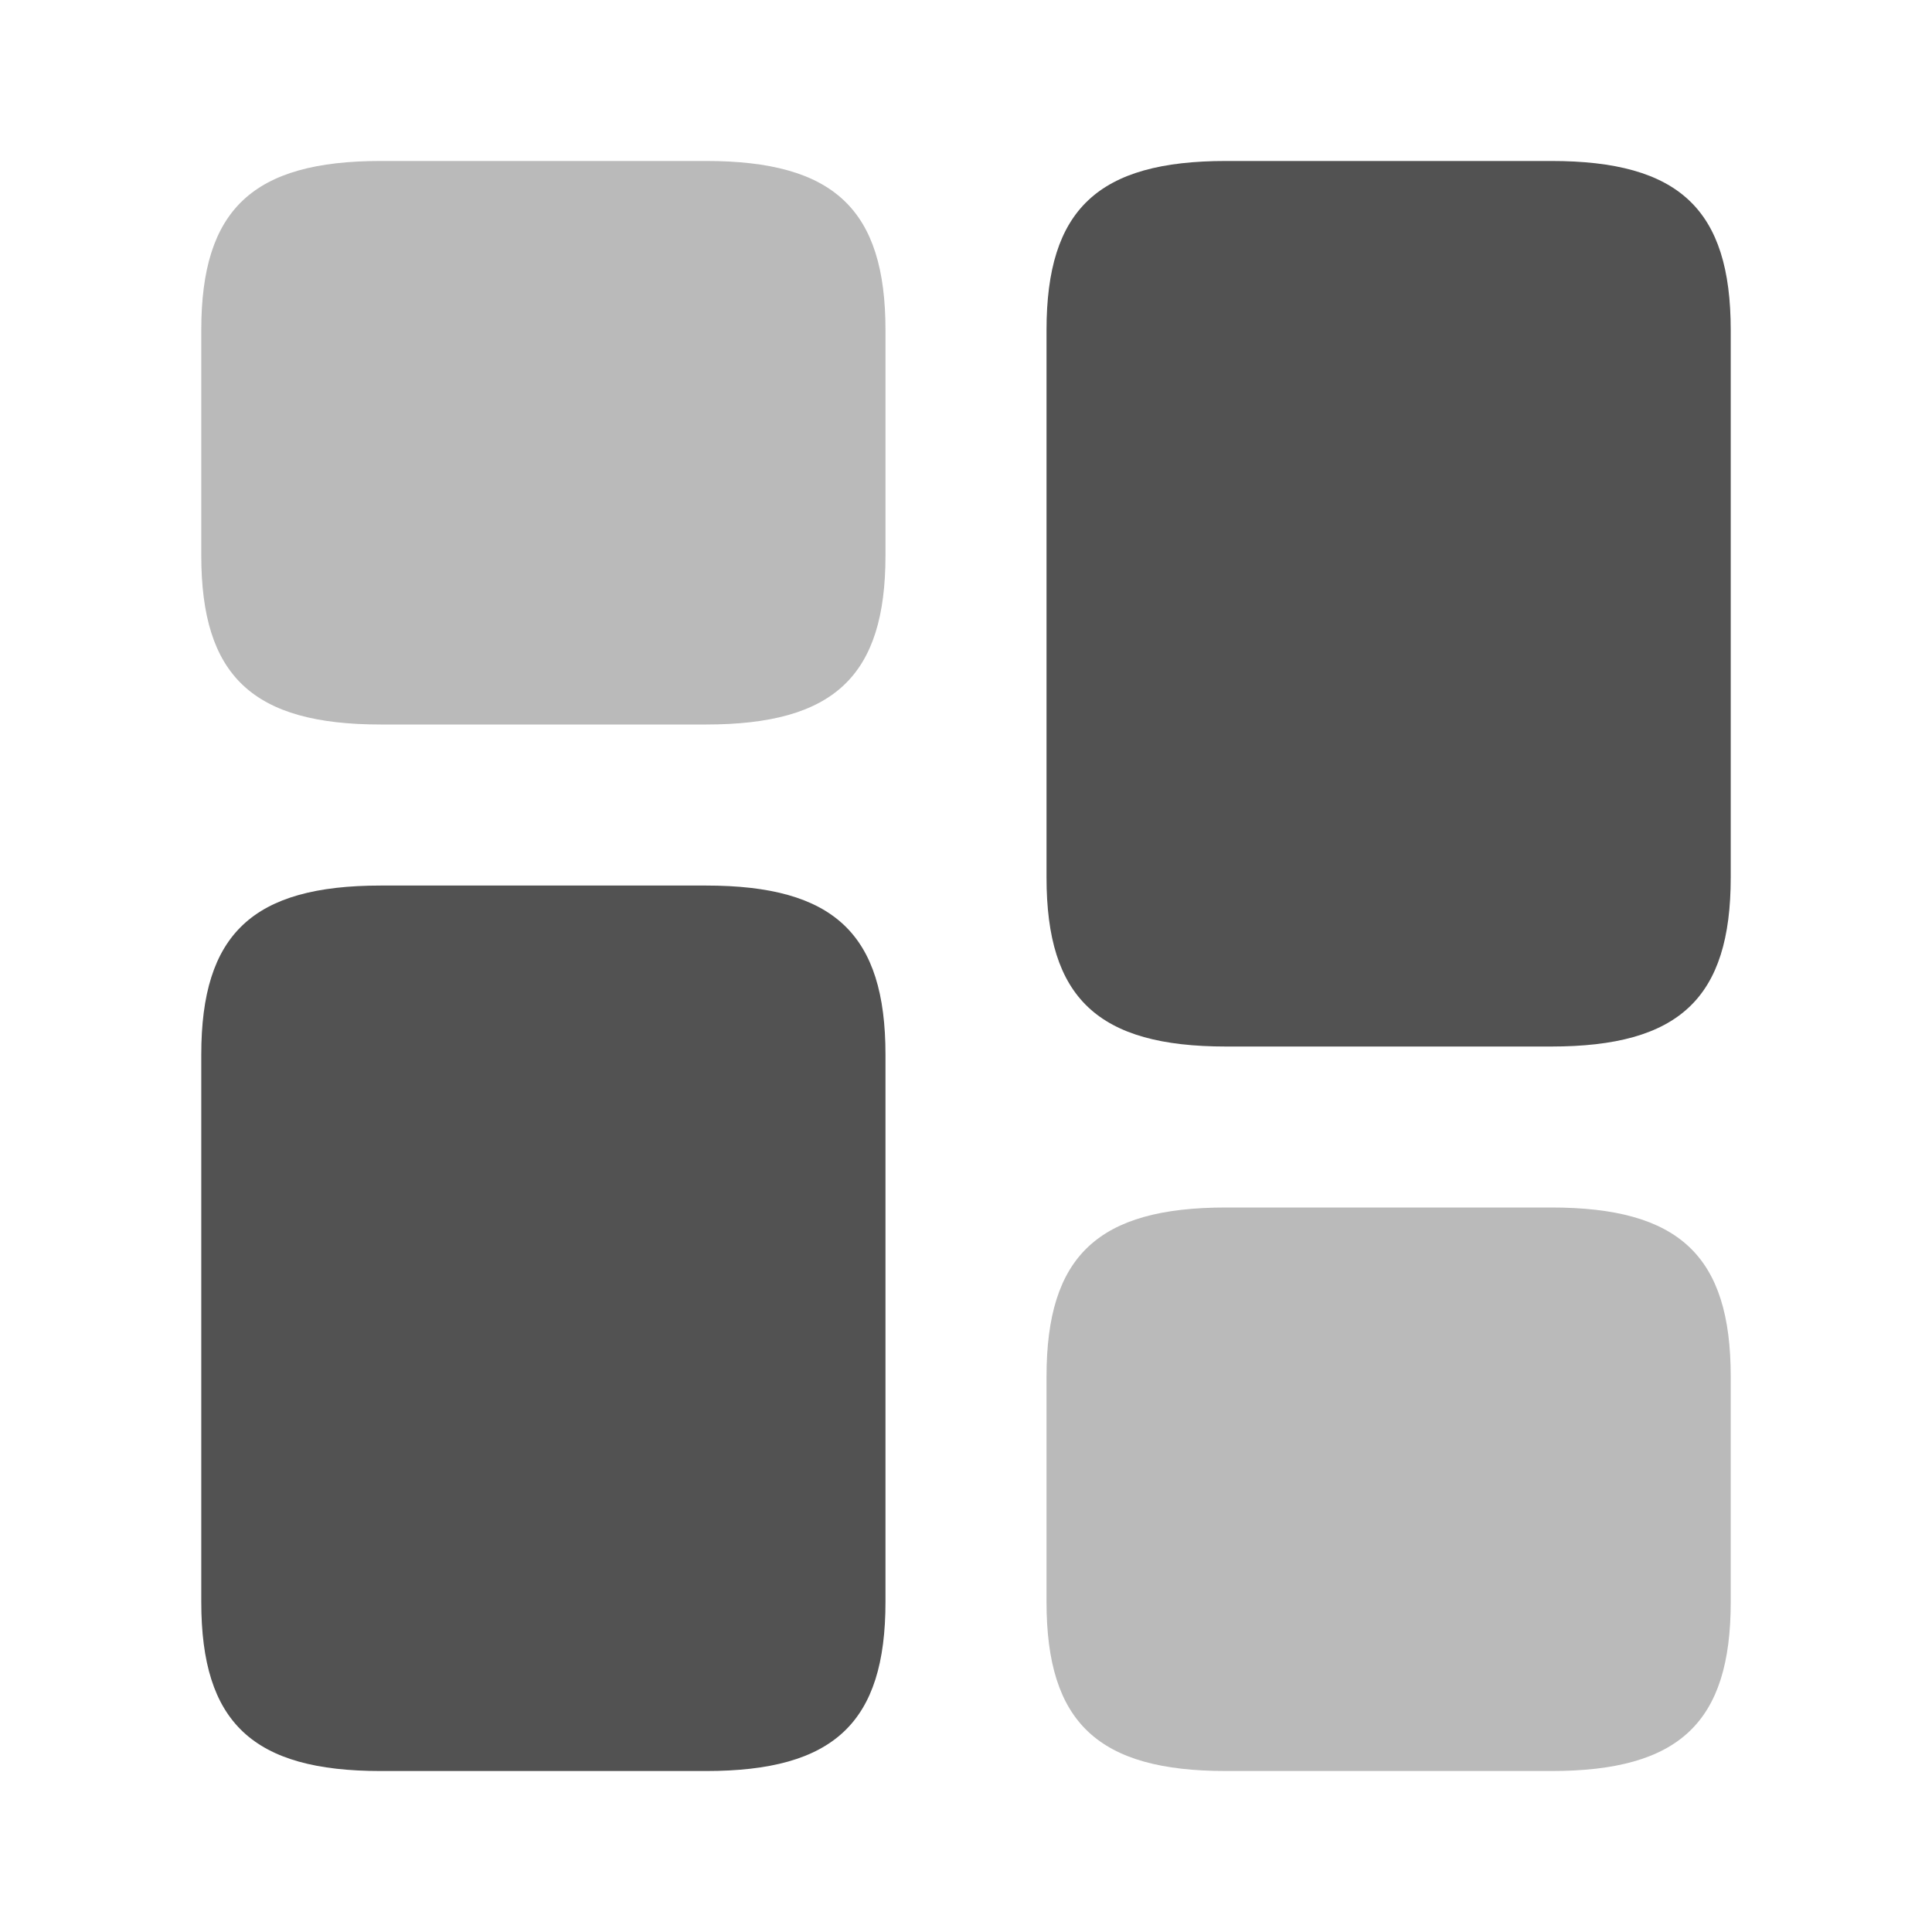
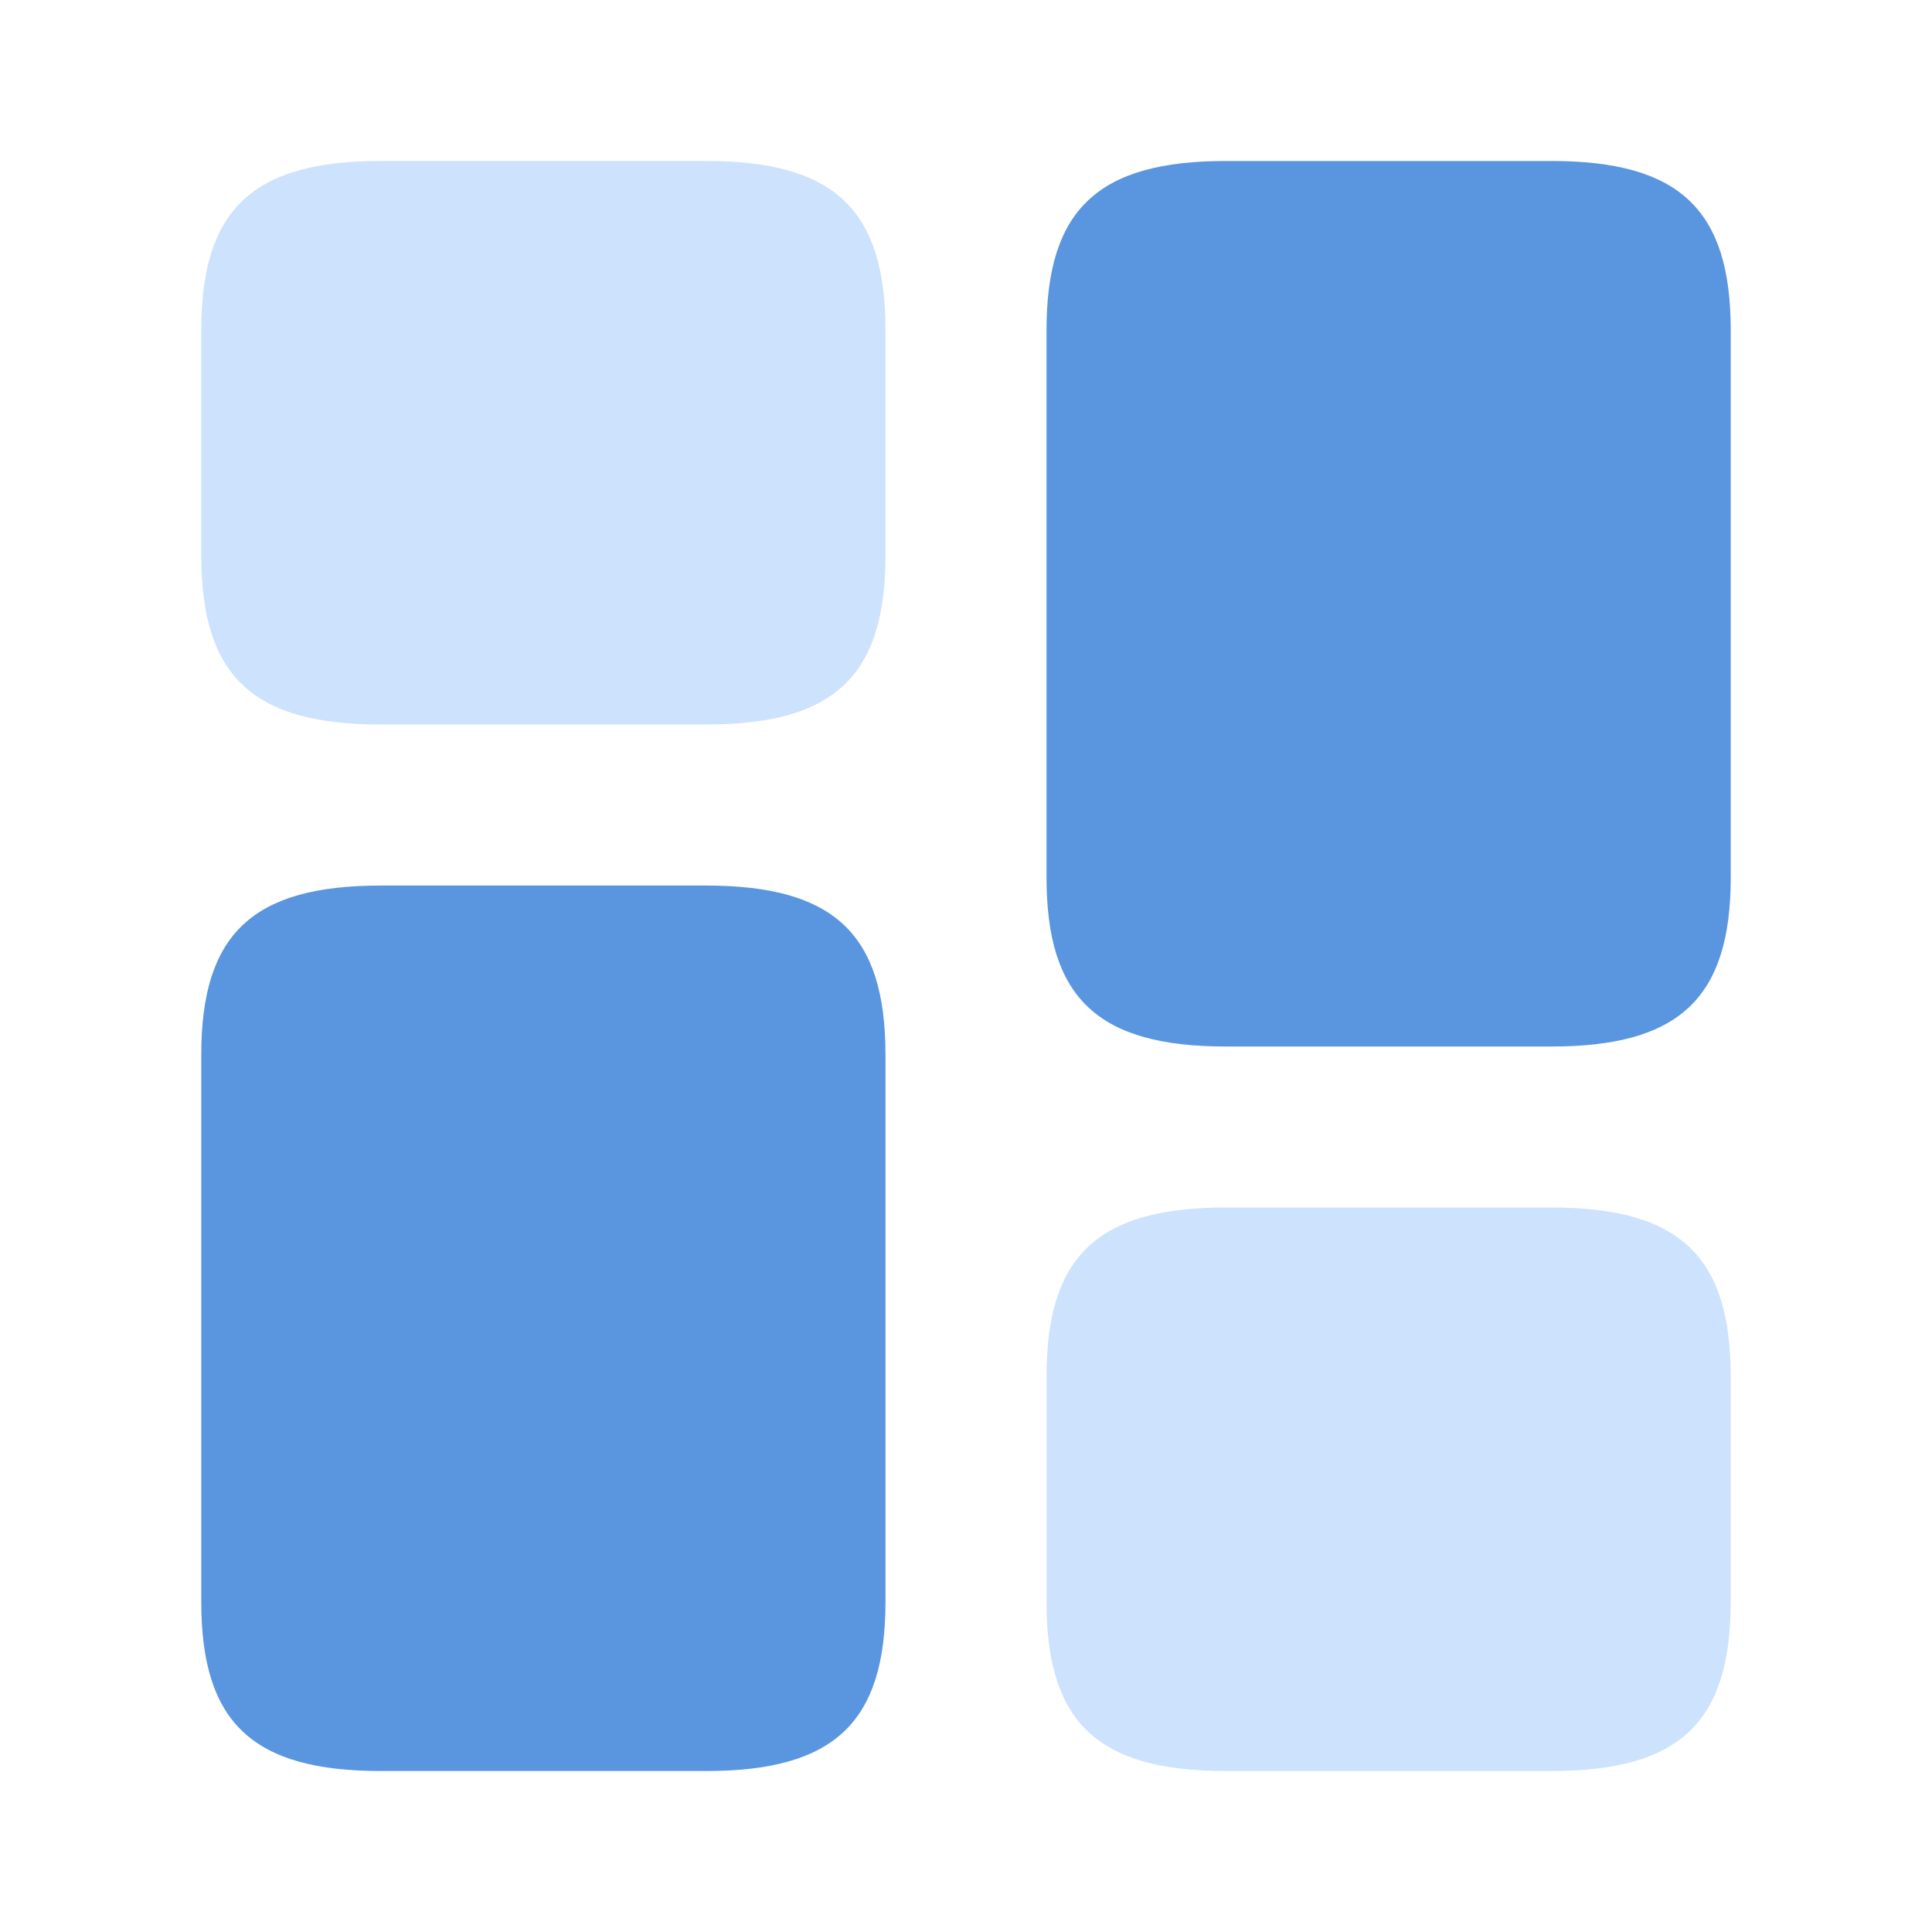
<svg xmlns="http://www.w3.org/2000/svg" width="28" height="28" viewBox="0 0 28 28" fill="none">
-   <path d="M25.083 12.717V4.784C25.083 3.034 24.337 2.333 22.482 2.333H17.768C15.913 2.333 15.167 3.034 15.167 4.784V12.717C15.167 14.467 15.913 15.167 17.768 15.167H22.482C24.337 15.167 25.083 14.467 25.083 12.717Z" fill="#525252" />
-   <path d="M12.833 15.284V23.217C12.833 24.967 12.087 25.667 10.232 25.667H5.518C3.663 25.667 2.917 24.967 2.917 23.217V15.284C2.917 13.534 3.663 12.834 5.518 12.834H10.232C12.087 12.834 12.833 13.534 12.833 15.284Z" fill="#525252" />
-   <path opacity="0.4" d="M25.083 23.217V19.95C25.083 18.2 24.337 17.5 22.482 17.5H17.768C15.913 17.5 15.167 18.2 15.167 19.95V23.217C15.167 24.967 15.913 25.667 17.768 25.667H22.482C24.337 25.667 25.083 24.967 25.083 23.217Z" fill="#525252" />
-   <path opacity="0.4" d="M12.833 8.05V4.784C12.833 3.034 12.087 2.333 10.232 2.333H5.518C3.663 2.333 2.917 3.034 2.917 4.784V8.05C2.917 9.8 3.663 10.5 5.518 10.5H10.232C12.087 10.5 12.833 9.8 12.833 8.05Z" fill="#525252" />
+   <path d="M25.083 12.717V4.784C25.083 3.034 24.337 2.333 22.482 2.333H17.768C15.913 2.333 15.167 3.034 15.167 4.784V12.717C15.167 14.467 15.913 15.167 17.768 15.167H22.482C24.337 15.167 25.083 14.467 25.083 12.717Z" fill="#5996DF" />
+   <path d="M12.833 15.284V23.217C12.833 24.967 12.087 25.667 10.232 25.667H5.518C3.663 25.667 2.917 24.967 2.917 23.217V15.284C2.917 13.534 3.663 12.834 5.518 12.834H10.232C12.087 12.834 12.833 13.534 12.833 15.284Z" fill="#5996DF" />
+   <path opacity="0.4" d="M25.083 23.217V19.95C25.083 18.2 24.337 17.5 22.482 17.5H17.768C15.913 17.5 15.167 18.2 15.167 19.95V23.217C15.167 24.967 15.913 25.667 17.768 25.667H22.482C24.337 25.667 25.083 24.967 25.083 23.217Z" fill="#80B7F9" />
+   <path opacity="0.4" d="M12.833 8.05V4.784C12.833 3.034 12.087 2.333 10.232 2.333H5.518C3.663 2.333 2.917 3.034 2.917 4.784V8.05C2.917 9.8 3.663 10.5 5.518 10.5H10.232C12.087 10.5 12.833 9.8 12.833 8.05Z" fill="#80B7F9" />
</svg>
